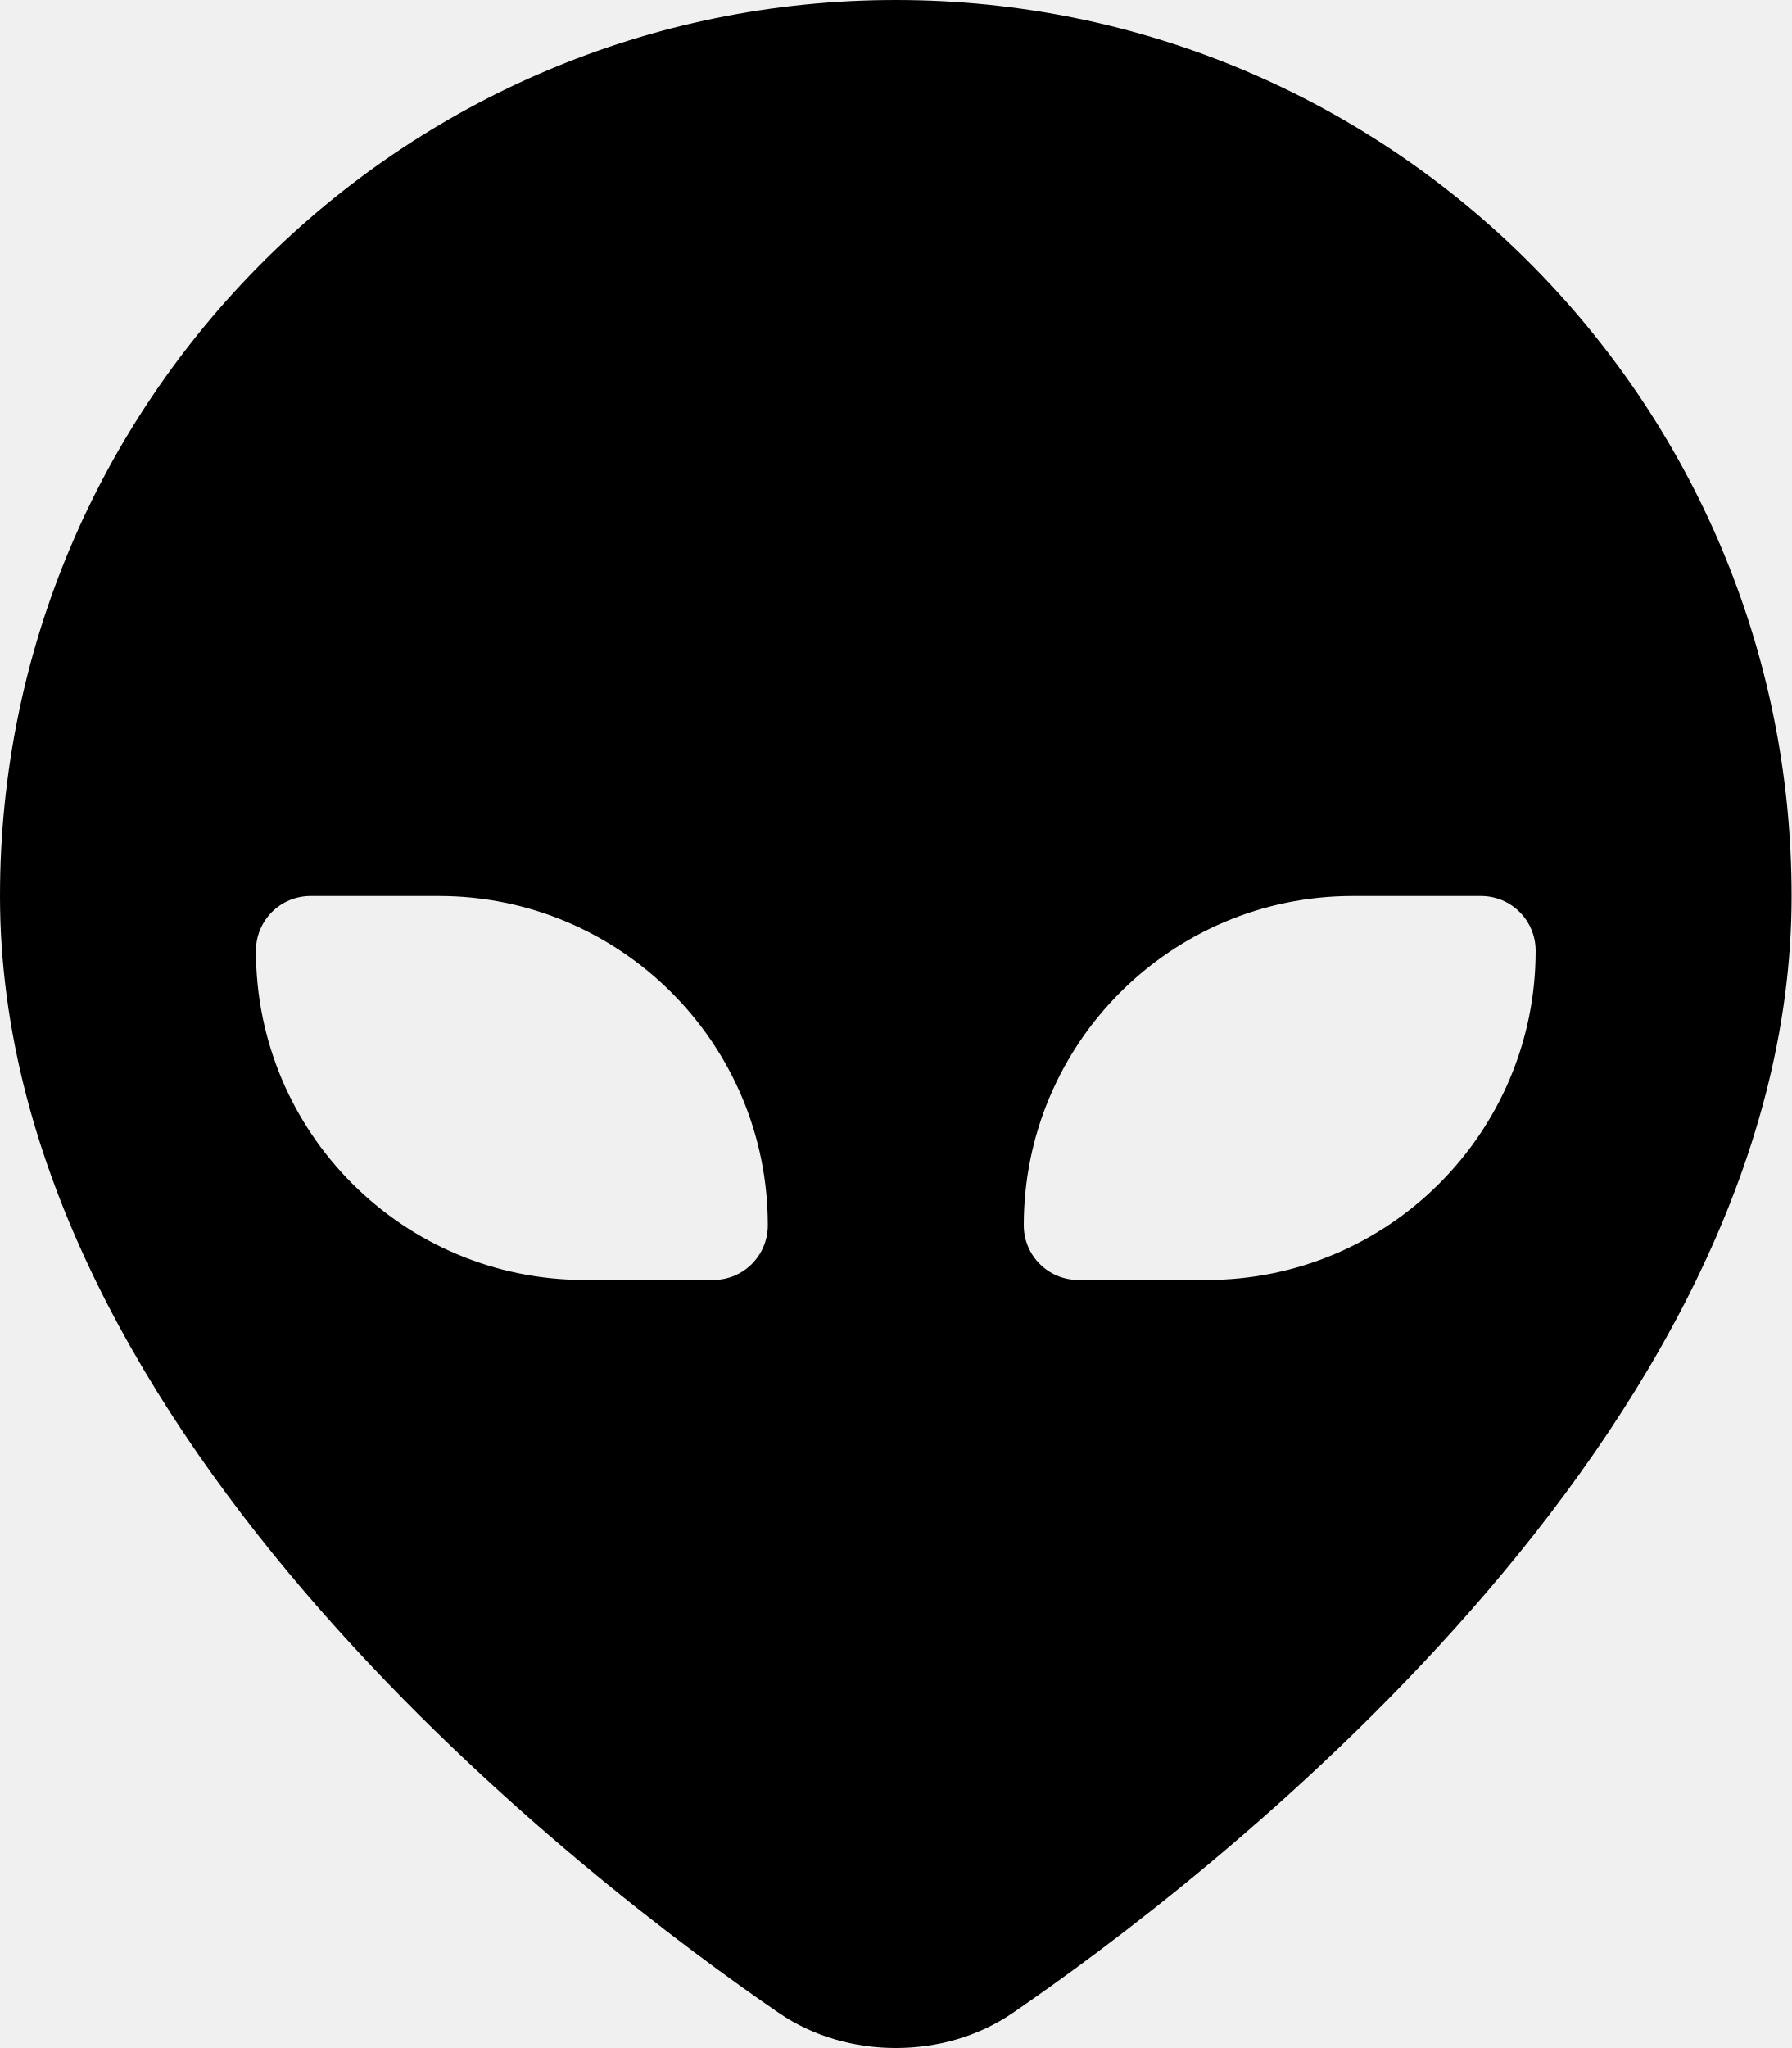
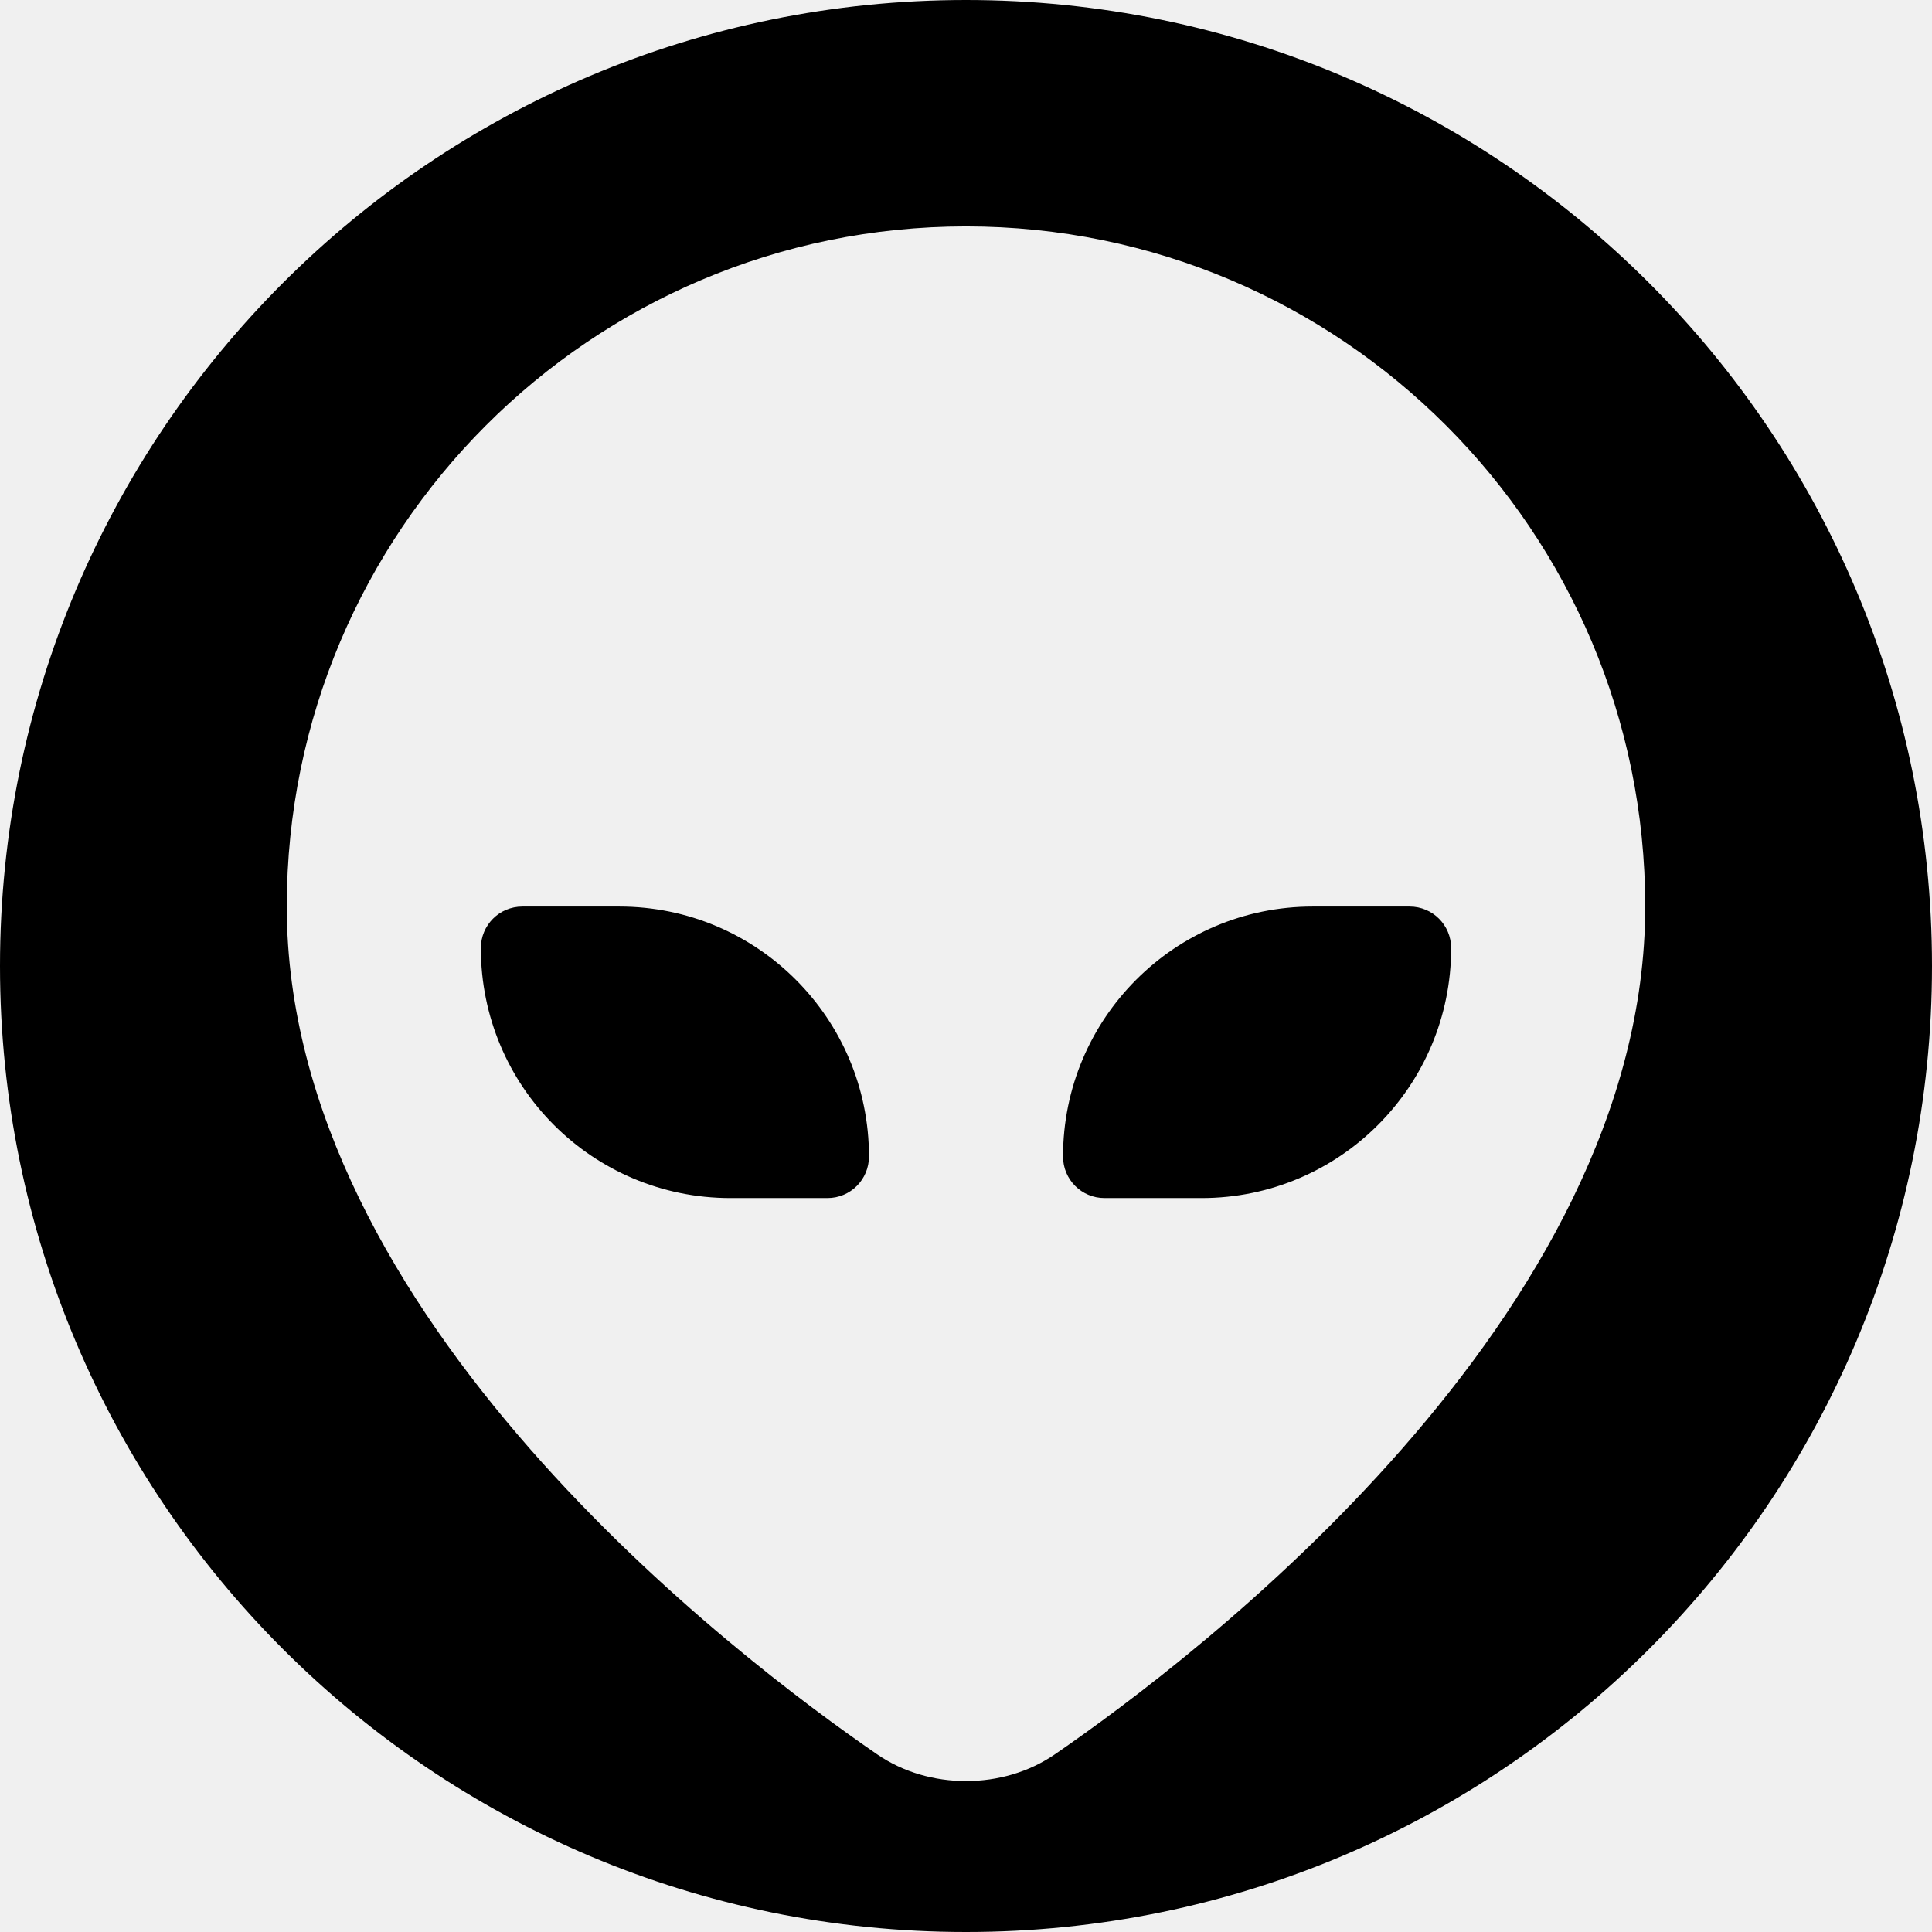
- <svg xmlns="http://www.w3.org/2000/svg" height="1em" viewBox="0 0 448 512">
-   <path d="M224 0C100.3 0 0 100.3 0 224C0 359.3 148.8 471.7 194.7 503.2c8.6 5.9 18.9 8.8 29.3 8.8s20.7-2.9 29.3-8.8C299.2 471.7 448 359.3 448 224C448 100.3 347.7 0 224 0zm32 306.3c0-45.4 36.8-82.3 82.3-82.3h32c7.6 0 13.7 6.1 13.7 13.7c0 45.4-36.8 82.3-82.3 82.3h-32c-7.6 0-13.7-6.1-13.7-13.7zM109.7 224c45.4 0 82.3 36.8 82.3 82.3c0 7.6-6.1 13.7-13.7 13.7h-32C100.8 320 64 283.2 64 237.7c0-7.6 6.1-13.7 13.7-13.7h32z" />
+ <svg xmlns="http://www.w3.org/2000/svg" width="512" height="512" viewBox="0 0 512 512" fill="none">
+   <g clip-path="url(#clip0_8_4)">
+     <path d="M347.848 240.25C311.286 240.25 281.714 269.943 281.714 306.476C281.714 312.591 286.616 317.5 292.723 317.5H318.438C355 317.5 384.571 287.807 384.571 251.274C384.571 245.159 379.67 240.25 373.562 240.25H347.848Z" fill="black" />
+     <path d="M230.286 306.476C230.286 269.862 200.634 240.25 164.152 240.25H138.438C132.33 240.25 127.429 245.159 127.429 251.274C127.429 287.888 157 317.5 193.562 317.5H219.277C225.384 317.5 230.286 312.591 230.286 306.476Z" fill="black" />
+     <path fill-rule="evenodd" clip-rule="evenodd" d="M256 512C397.385 512 512 397.385 512 256C512 114.615 397.385 0 256 0C114.615 0 0 114.615 0 256C0 397.385 114.615 512 256 512ZM76 240.25C76 140.71 156.598 60 256 60C355.402 60 436 140.71 436 240.25C436 349.124 316.429 439.571 279.545 464.919C272.634 469.666 264.357 472 256 472C247.643 472 239.366 469.666 232.455 464.919C195.571 439.571 76 349.124 76 240.25Z" fill="black" />
+   </g>
+   <defs>
+     <clipPath id="clip0_8_4">
+       <rect width="512" height="512" fill="white" />
+     </clipPath>
+   </defs>
</svg>
